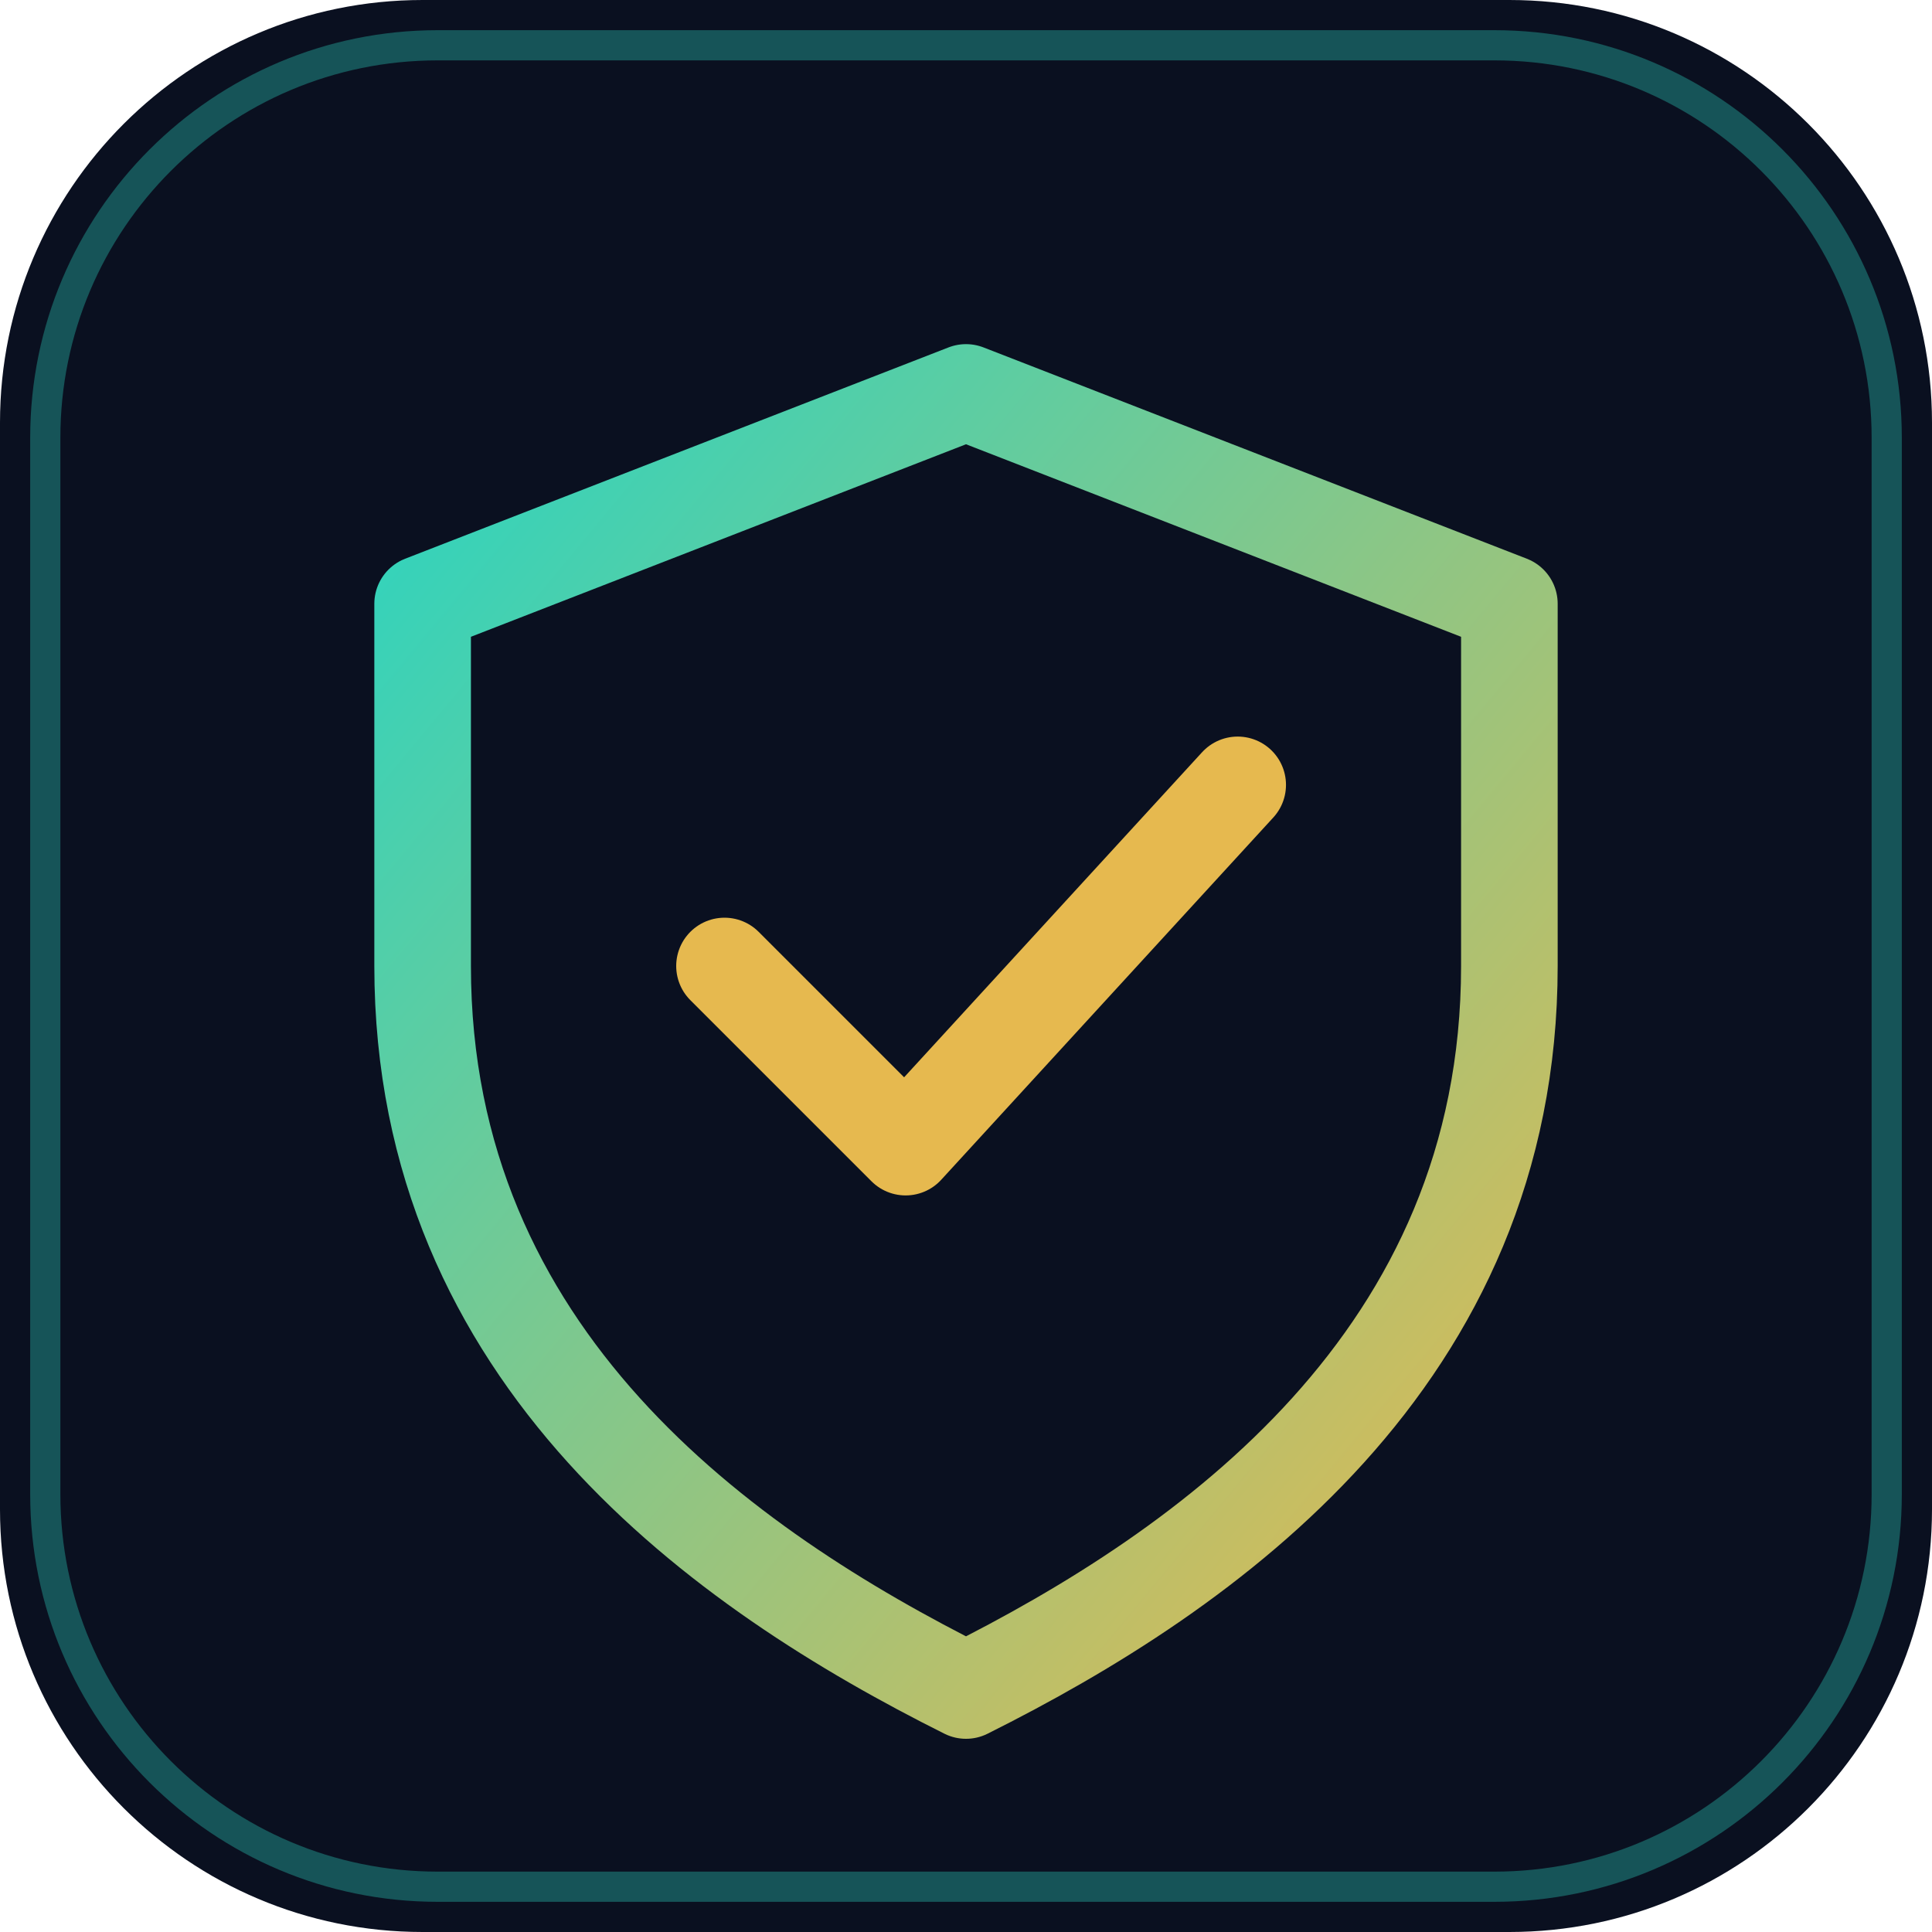
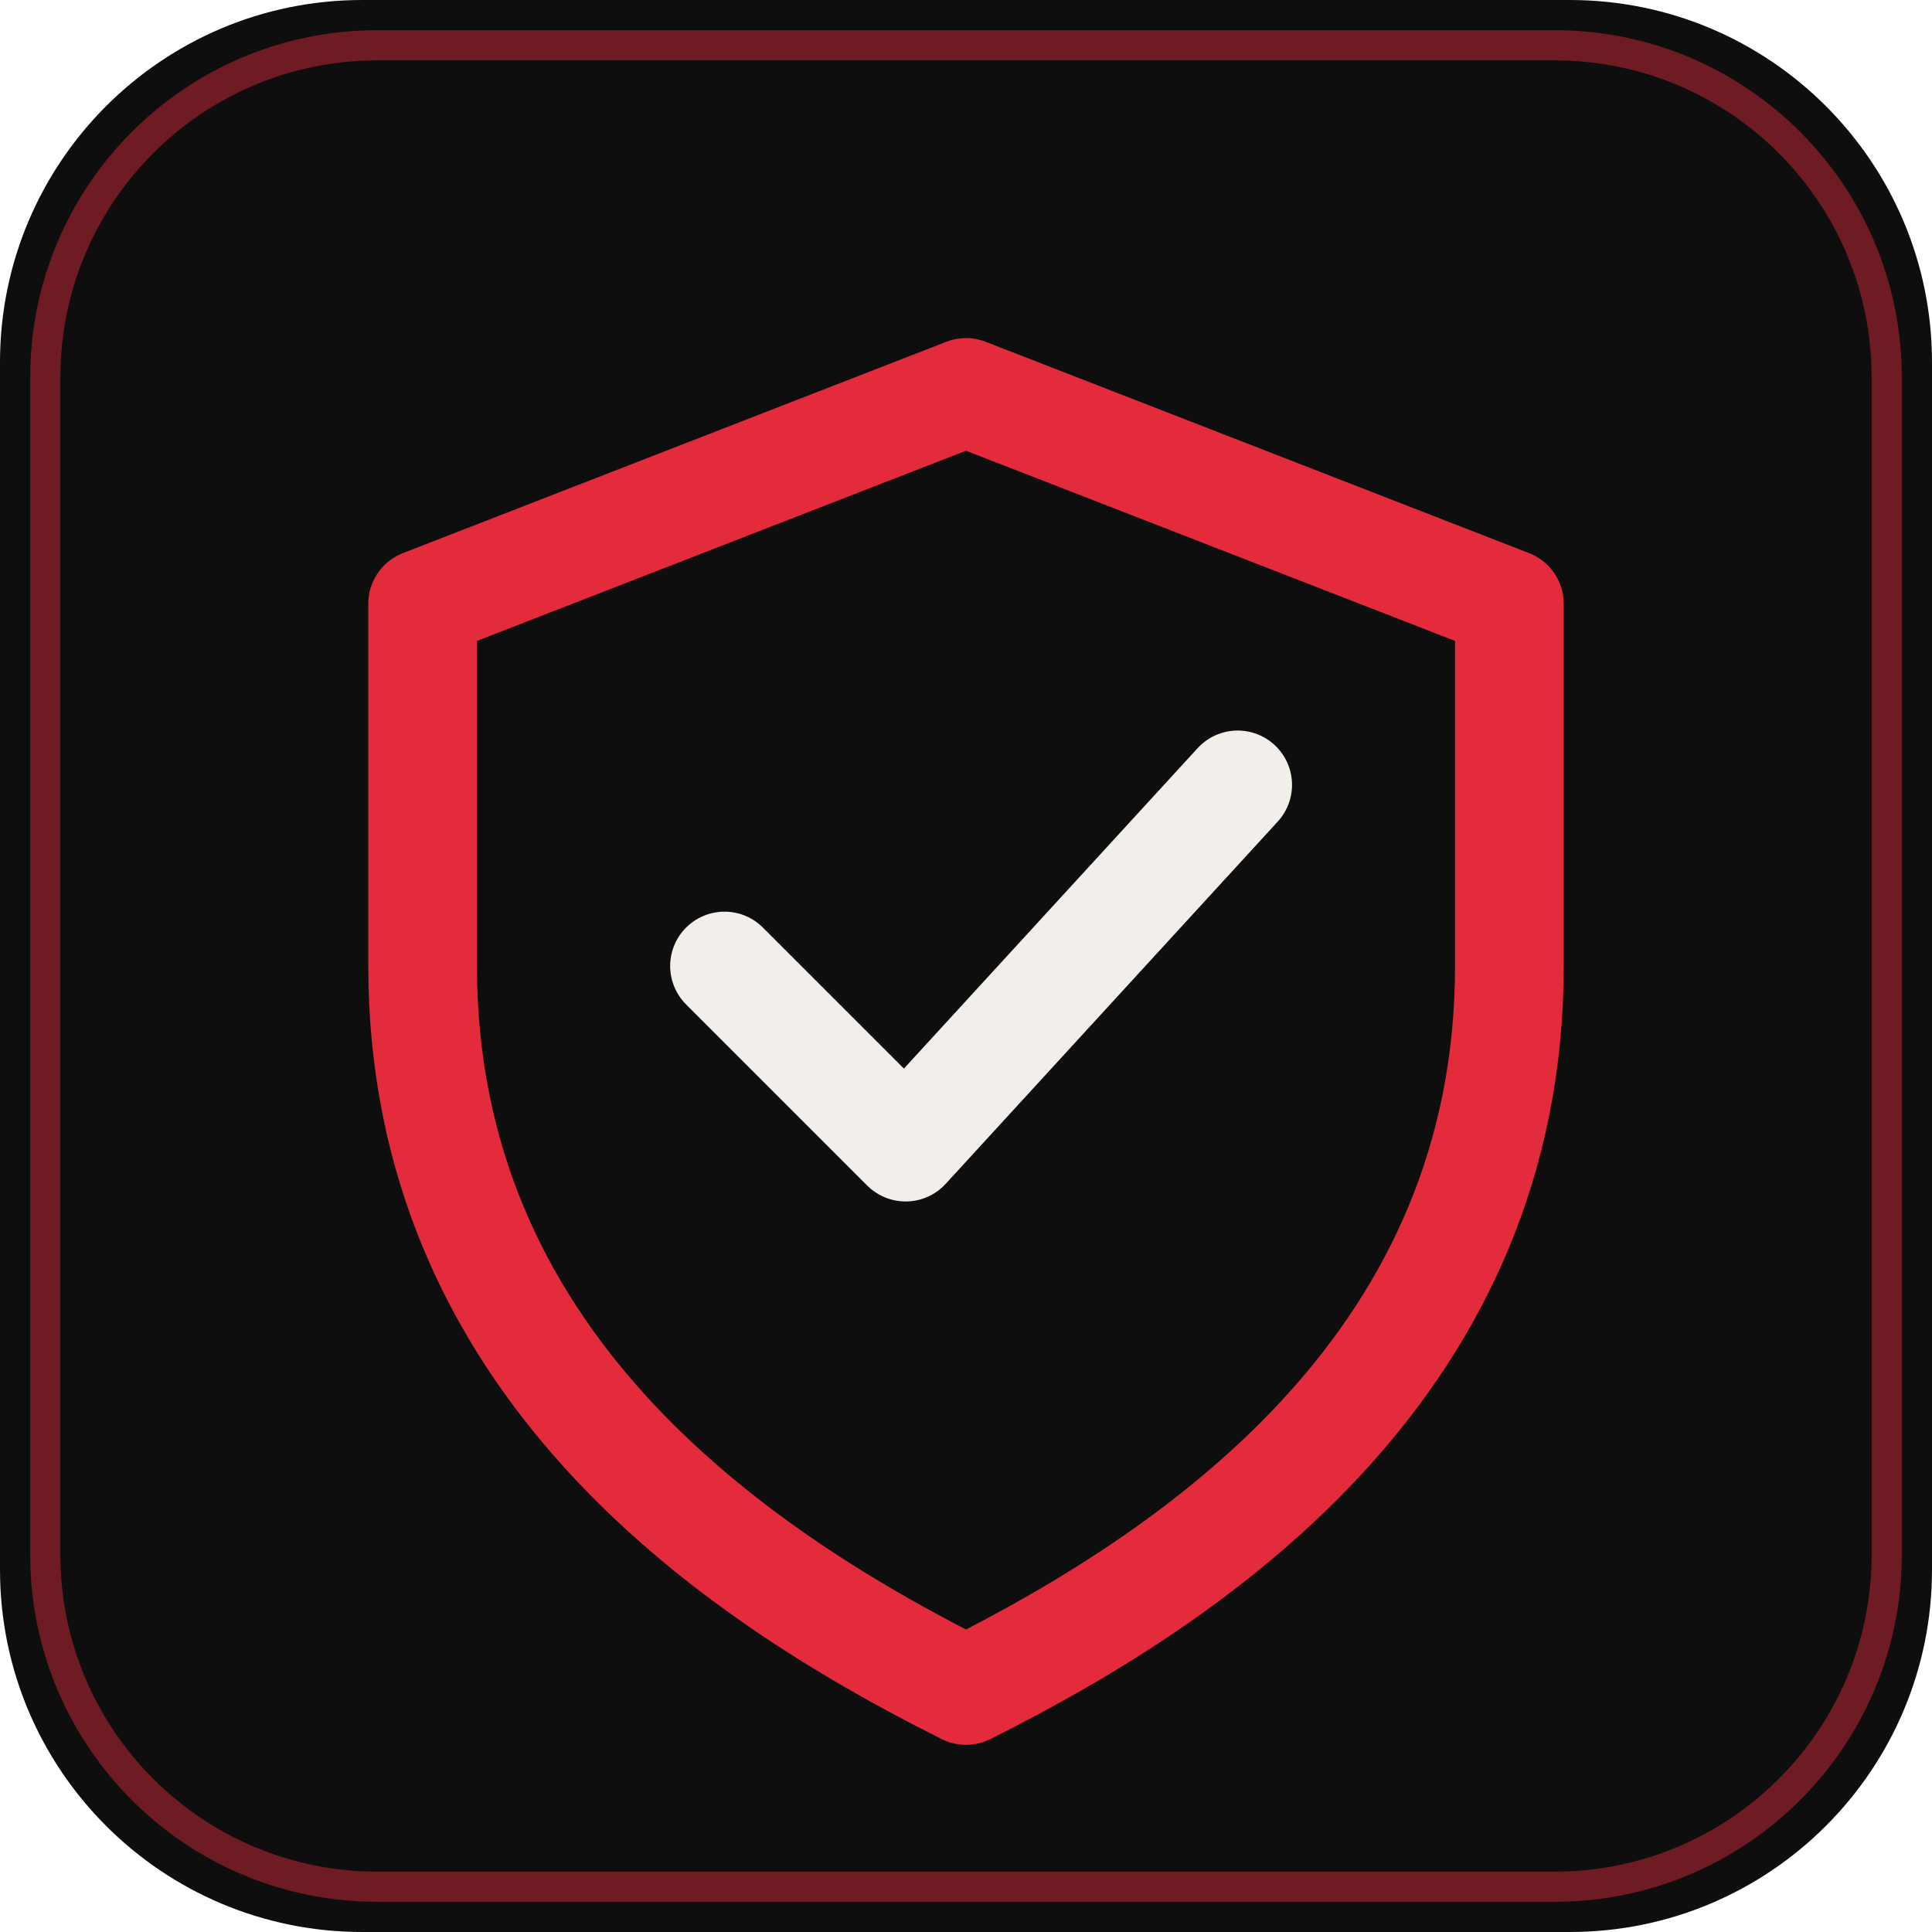
<svg xmlns="http://www.w3.org/2000/svg" viewBox="0 0 64 64" role="img" aria-label="DG shield">
-   <defs>
-     <linearGradient id="g" x1="0" y1="0" x2="1" y2="1">
-       <stop offset="0" stop-color="#2dd4bf" />
-       <stop offset="1" stop-color="#e6b94f" />
-     </linearGradient>
-   </defs>
-   <rect width="64" height="64" rx="14" fill="#0a1020" />
-   <rect x="1.5" y="1.5" width="61" height="61" rx="13" fill="none" stroke="#2dd4bf" stroke-opacity="0.35" />
-   <g transform="translate(32 33)" fill="none" stroke="url(#g)" stroke-width="3.2" stroke-linecap="round" stroke-linejoin="round">
+   <rect width="64" height="64" rx="12" fill="#0e0e0e" />
+   <rect x="1.5" y="1.5" width="61" height="61" rx="11" fill="none" stroke="#e32b3c" stroke-opacity="0.45" />
+   <g transform="translate(32 33)" fill="none" stroke="#e32b3c" stroke-width="3.6" stroke-linecap="round" stroke-linejoin="round">
    <path d="M0 -20 L18 -13 V-1 C18 12 8 19 0 23 C-8 19 -18 12 -18 -1 V-13 Z" />
-     <path d="M-8 -1 L-2 5 L9 -7" stroke="#e6b94f" />
+     <path d="M-8 -1 L-2 5 L9 -7" stroke="#f2efeb" />
  </g>
</svg>
